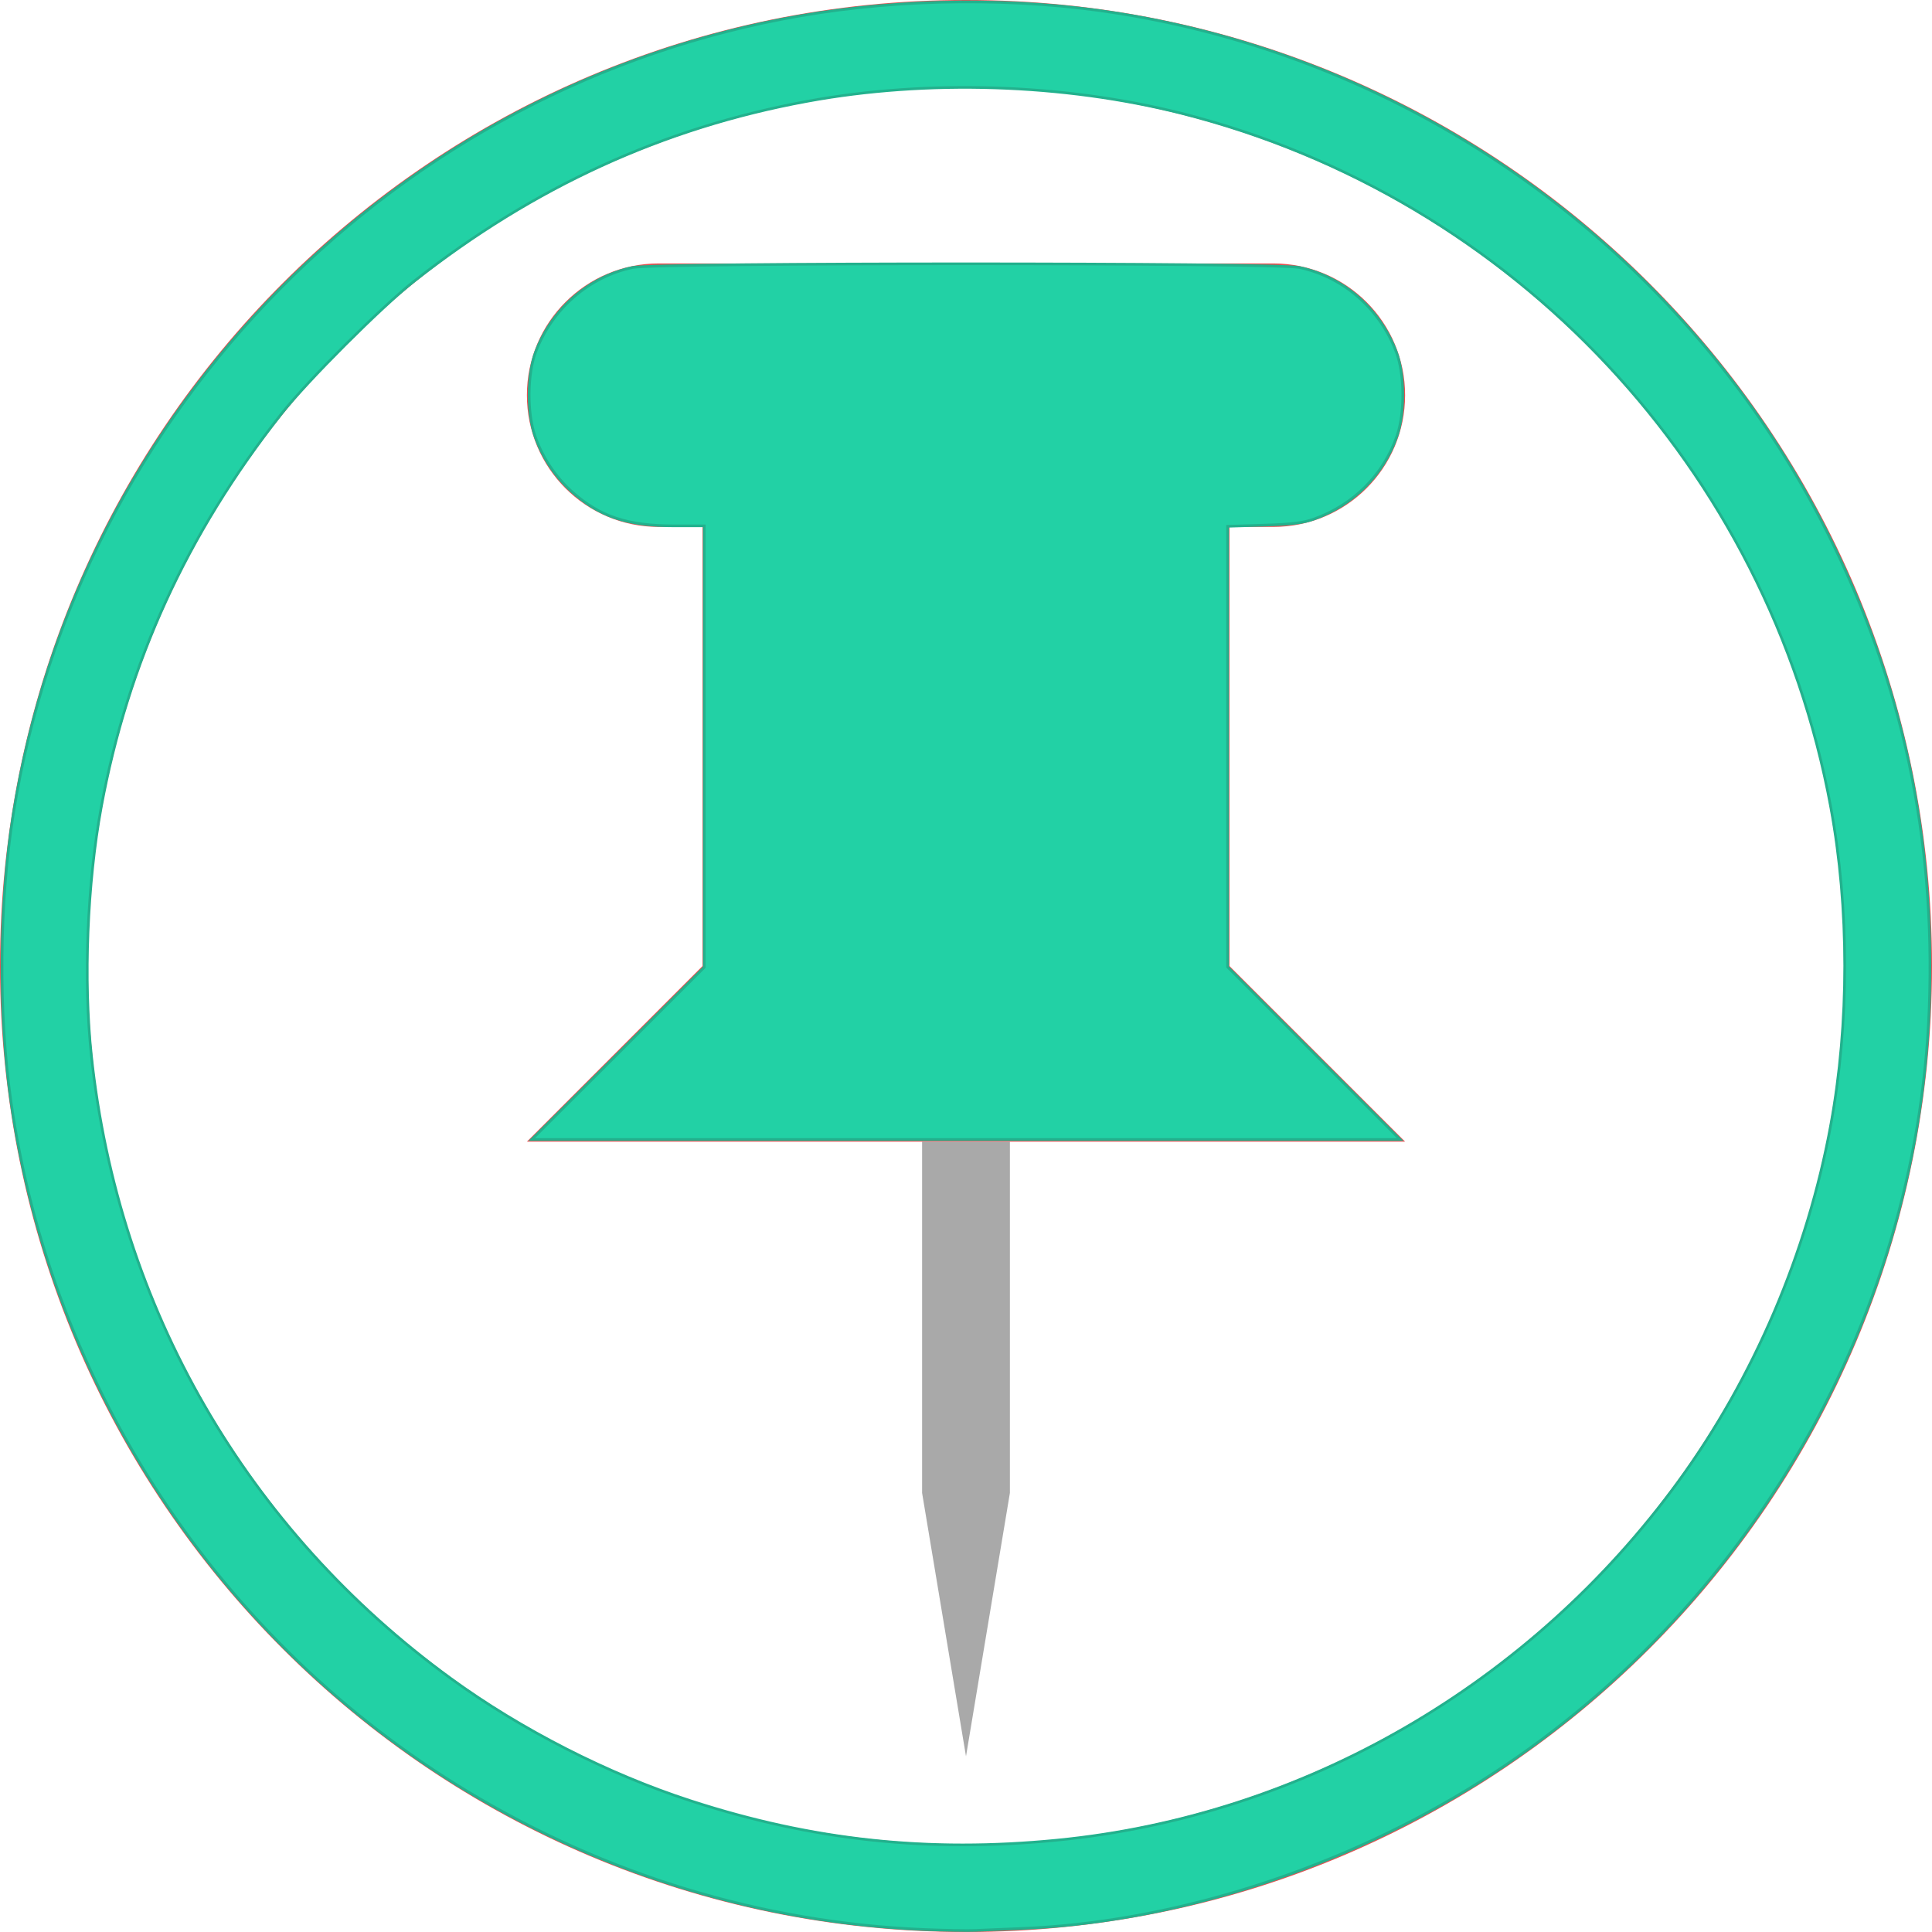
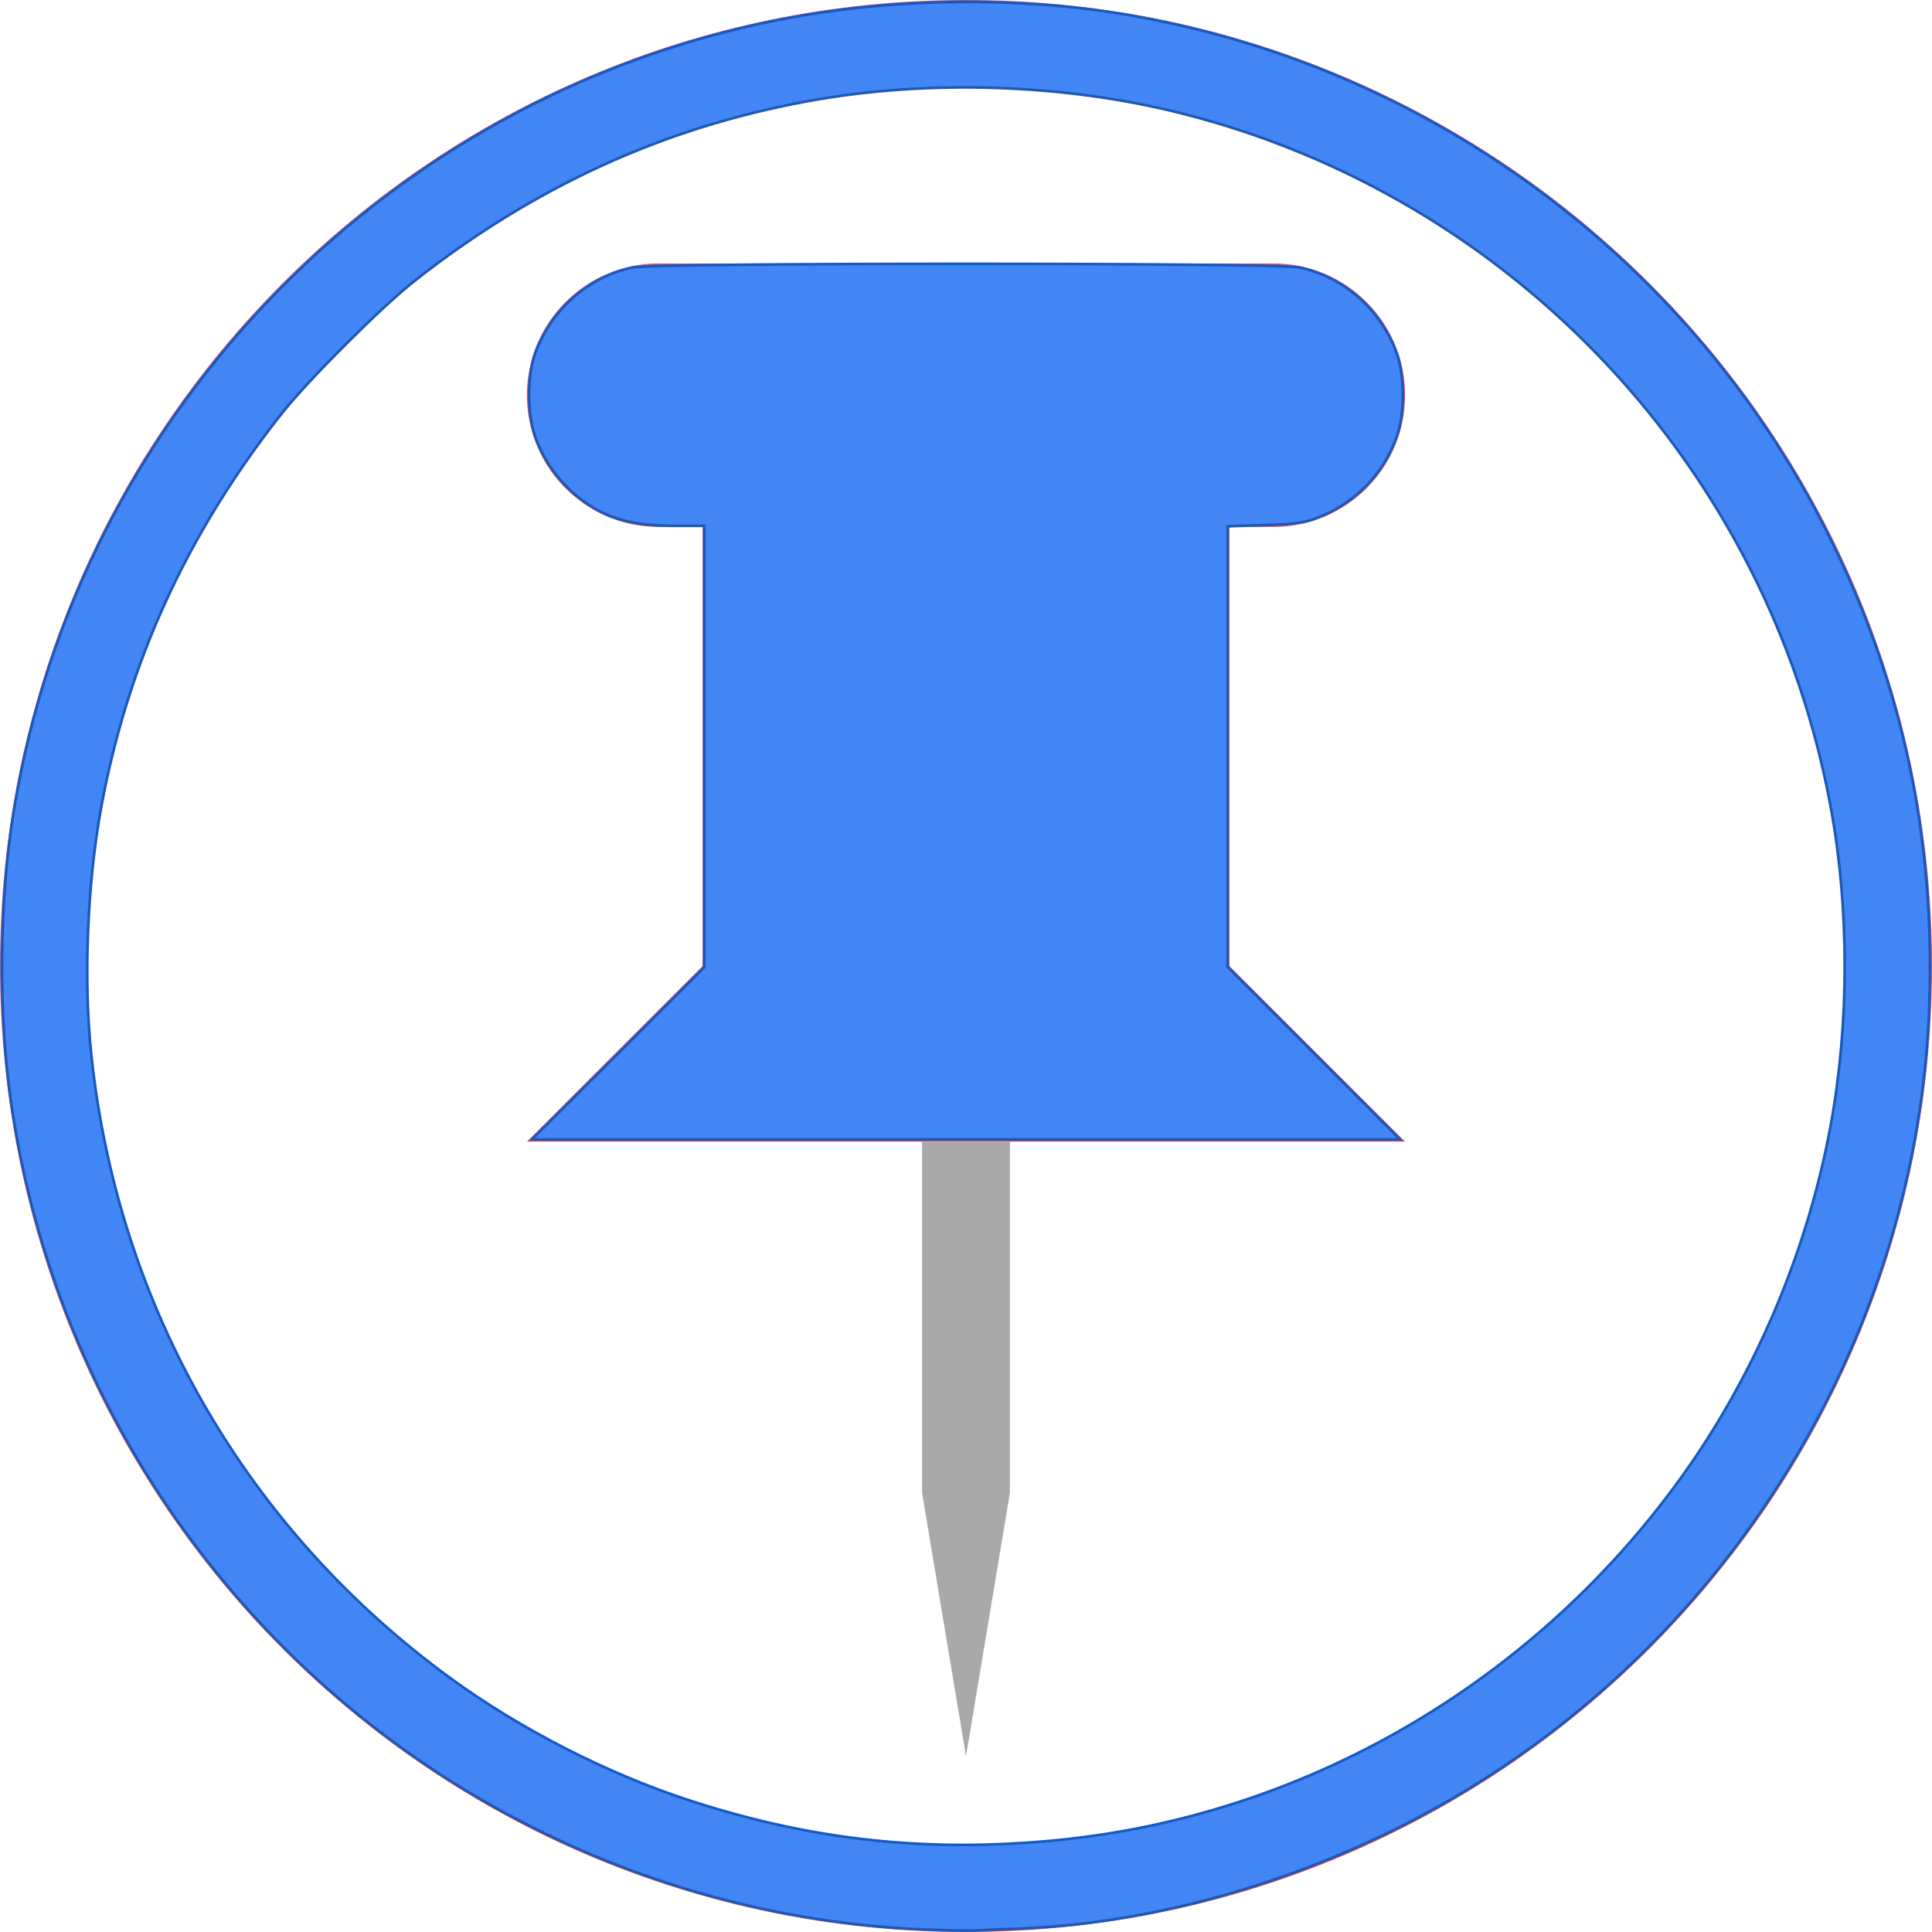
<svg xmlns="http://www.w3.org/2000/svg" viewBox="0 0 22 22" version="1.1" id="svg8">
  <defs id="defs12" />
  <circle cx="11" cy="11" r="10.5" fill="none" stroke="#e35151" stroke-linecap="round" stroke-linejoin="round" id="circle2" />
  <path d="M14.5 3h-7A1.5 1.5 0 0 0 6 4.5 1.5 1.5 0 0 0 7.5 6H8v5l-2 2h10l-2-2V6h.5A1.5 1.5 0 0 0 16 4.5 1.5 1.5 0 0 0 14.5 3z" fill="#e35151" id="path4" />
  <path fill="#a9a9a9" d="M10.5 17l.5 3 .5-3v-4h-1v4z" id="path6" />
-   <path style="fill:#22d1a5;stroke:#22b18d;stroke-width:0.03;stroke-miterlimit:4;stroke-dasharray:none" d="M 10.512,21.971 C 8.68,21.893 6.898,21.351 5.312,20.392 2.501,18.691 0.591,15.801 0.125,12.544 -0.02,11.532 -0.01,10.278 0.152,9.266 0.888,4.654 4.52,0.973 9.117,0.18 10.281,-0.021 11.588,-0.031 12.734,0.152 c 3.472,0.554 6.5,2.773 8.076,5.917 0.854,1.704 1.231,3.466 1.158,5.412 -0.137,3.624 -2.144,7.013 -5.275,8.907 -1.549,0.937 -3.39,1.508 -5.071,1.572 -0.201,0.008 -0.433,0.018 -0.515,0.022 -0.082,0.004 -0.35,-6.26e-4 -0.596,-0.011 z m 1.526,-1.017 c 2.801,-0.274 5.389,-1.769 7.077,-4.089 0.855,-1.175 1.467,-2.607 1.732,-4.054 0.212,-1.155 0.212,-2.472 -3.93e-4,-3.622 C 20.136,5.341 17.24,2.247 13.452,1.29 12.111,0.952 10.555,0.902 9.189,1.154 7.548,1.456 6.085,2.126 4.718,3.2 4.347,3.491 3.491,4.347 3.2,4.718 2.124,6.088 1.457,7.546 1.153,9.19 0.993,10.059 0.949,11.167 1.041,12.024 c 0.306,2.864 1.77,5.399 4.094,7.09 0.8,0.582 1.789,1.087 2.73,1.392 1.388,0.451 2.703,0.592 4.174,0.448 z" id="path866" />
-   <path style="fill:#22d1a5;stroke:#22b18d;stroke-width:0.03;stroke-miterlimit:4;stroke-dasharray:none" d="m 7.038,11.996 0.982,-0.982 V 8.5 5.988 H 7.685 c -0.54,0 -0.852,-0.103 -1.173,-0.389 C 6.324,5.43 6.174,5.205 6.091,4.963 6.001,4.701 6.004,4.261 6.099,4.009 6.286,3.517 6.703,3.152 7.204,3.046 c 0.266,-0.056 7.326,-0.056 7.592,0 0.501,0.106 0.918,0.47 1.104,0.963 0.095,0.251 0.099,0.691 0.008,0.954 -0.152,0.442 -0.494,0.785 -0.942,0.946 -0.128,0.046 -0.244,0.06 -0.574,0.071 l -0.413,0.013 v 2.509 2.509 l 0.982,0.982 0.982,0.982 H 11 6.056 Z" id="path905" />
+   <path style="fill:#4285f4;stroke:#1958bd;stroke-width:0.03;stroke-miterlimit:4;stroke-dasharray:none" d="M 10.512,21.971 C 8.68,21.893 6.898,21.351 5.312,20.392 2.501,18.691 0.591,15.801 0.125,12.544 -0.02,11.532 -0.01,10.278 0.152,9.266 0.888,4.654 4.52,0.973 9.117,0.18 10.281,-0.021 11.588,-0.031 12.734,0.152 c 3.472,0.554 6.5,2.773 8.076,5.917 0.854,1.704 1.231,3.466 1.158,5.412 -0.137,3.624 -2.144,7.013 -5.275,8.907 -1.549,0.937 -3.39,1.508 -5.071,1.572 -0.201,0.008 -0.433,0.018 -0.515,0.022 -0.082,0.004 -0.35,-6.26e-4 -0.596,-0.011 z m 1.526,-1.017 c 2.801,-0.274 5.389,-1.769 7.077,-4.089 0.855,-1.175 1.467,-2.607 1.732,-4.054 0.212,-1.155 0.212,-2.472 -3.93e-4,-3.622 C 20.136,5.341 17.24,2.247 13.452,1.29 12.111,0.952 10.555,0.902 9.189,1.154 7.548,1.456 6.085,2.126 4.718,3.2 4.347,3.491 3.491,4.347 3.2,4.718 2.124,6.088 1.457,7.546 1.153,9.19 0.993,10.059 0.949,11.167 1.041,12.024 c 0.306,2.864 1.77,5.399 4.094,7.09 0.8,0.582 1.789,1.087 2.73,1.392 1.388,0.451 2.703,0.592 4.174,0.448 z" id="path866" />
+   <path style="fill:#4285f4;stroke:#1958bd;stroke-width:0.03;stroke-miterlimit:4;stroke-dasharray:none" d="m 7.038,11.996 0.982,-0.982 V 8.5 5.988 H 7.685 c -0.54,0 -0.852,-0.103 -1.173,-0.389 C 6.324,5.43 6.174,5.205 6.091,4.963 6.001,4.701 6.004,4.261 6.099,4.009 6.286,3.517 6.703,3.152 7.204,3.046 c 0.266,-0.056 7.326,-0.056 7.592,0 0.501,0.106 0.918,0.47 1.104,0.963 0.095,0.251 0.099,0.691 0.008,0.954 -0.152,0.442 -0.494,0.785 -0.942,0.946 -0.128,0.046 -0.244,0.06 -0.574,0.071 l -0.413,0.013 v 2.509 2.509 l 0.982,0.982 0.982,0.982 H 11 6.056 Z" id="path905" />
</svg>
